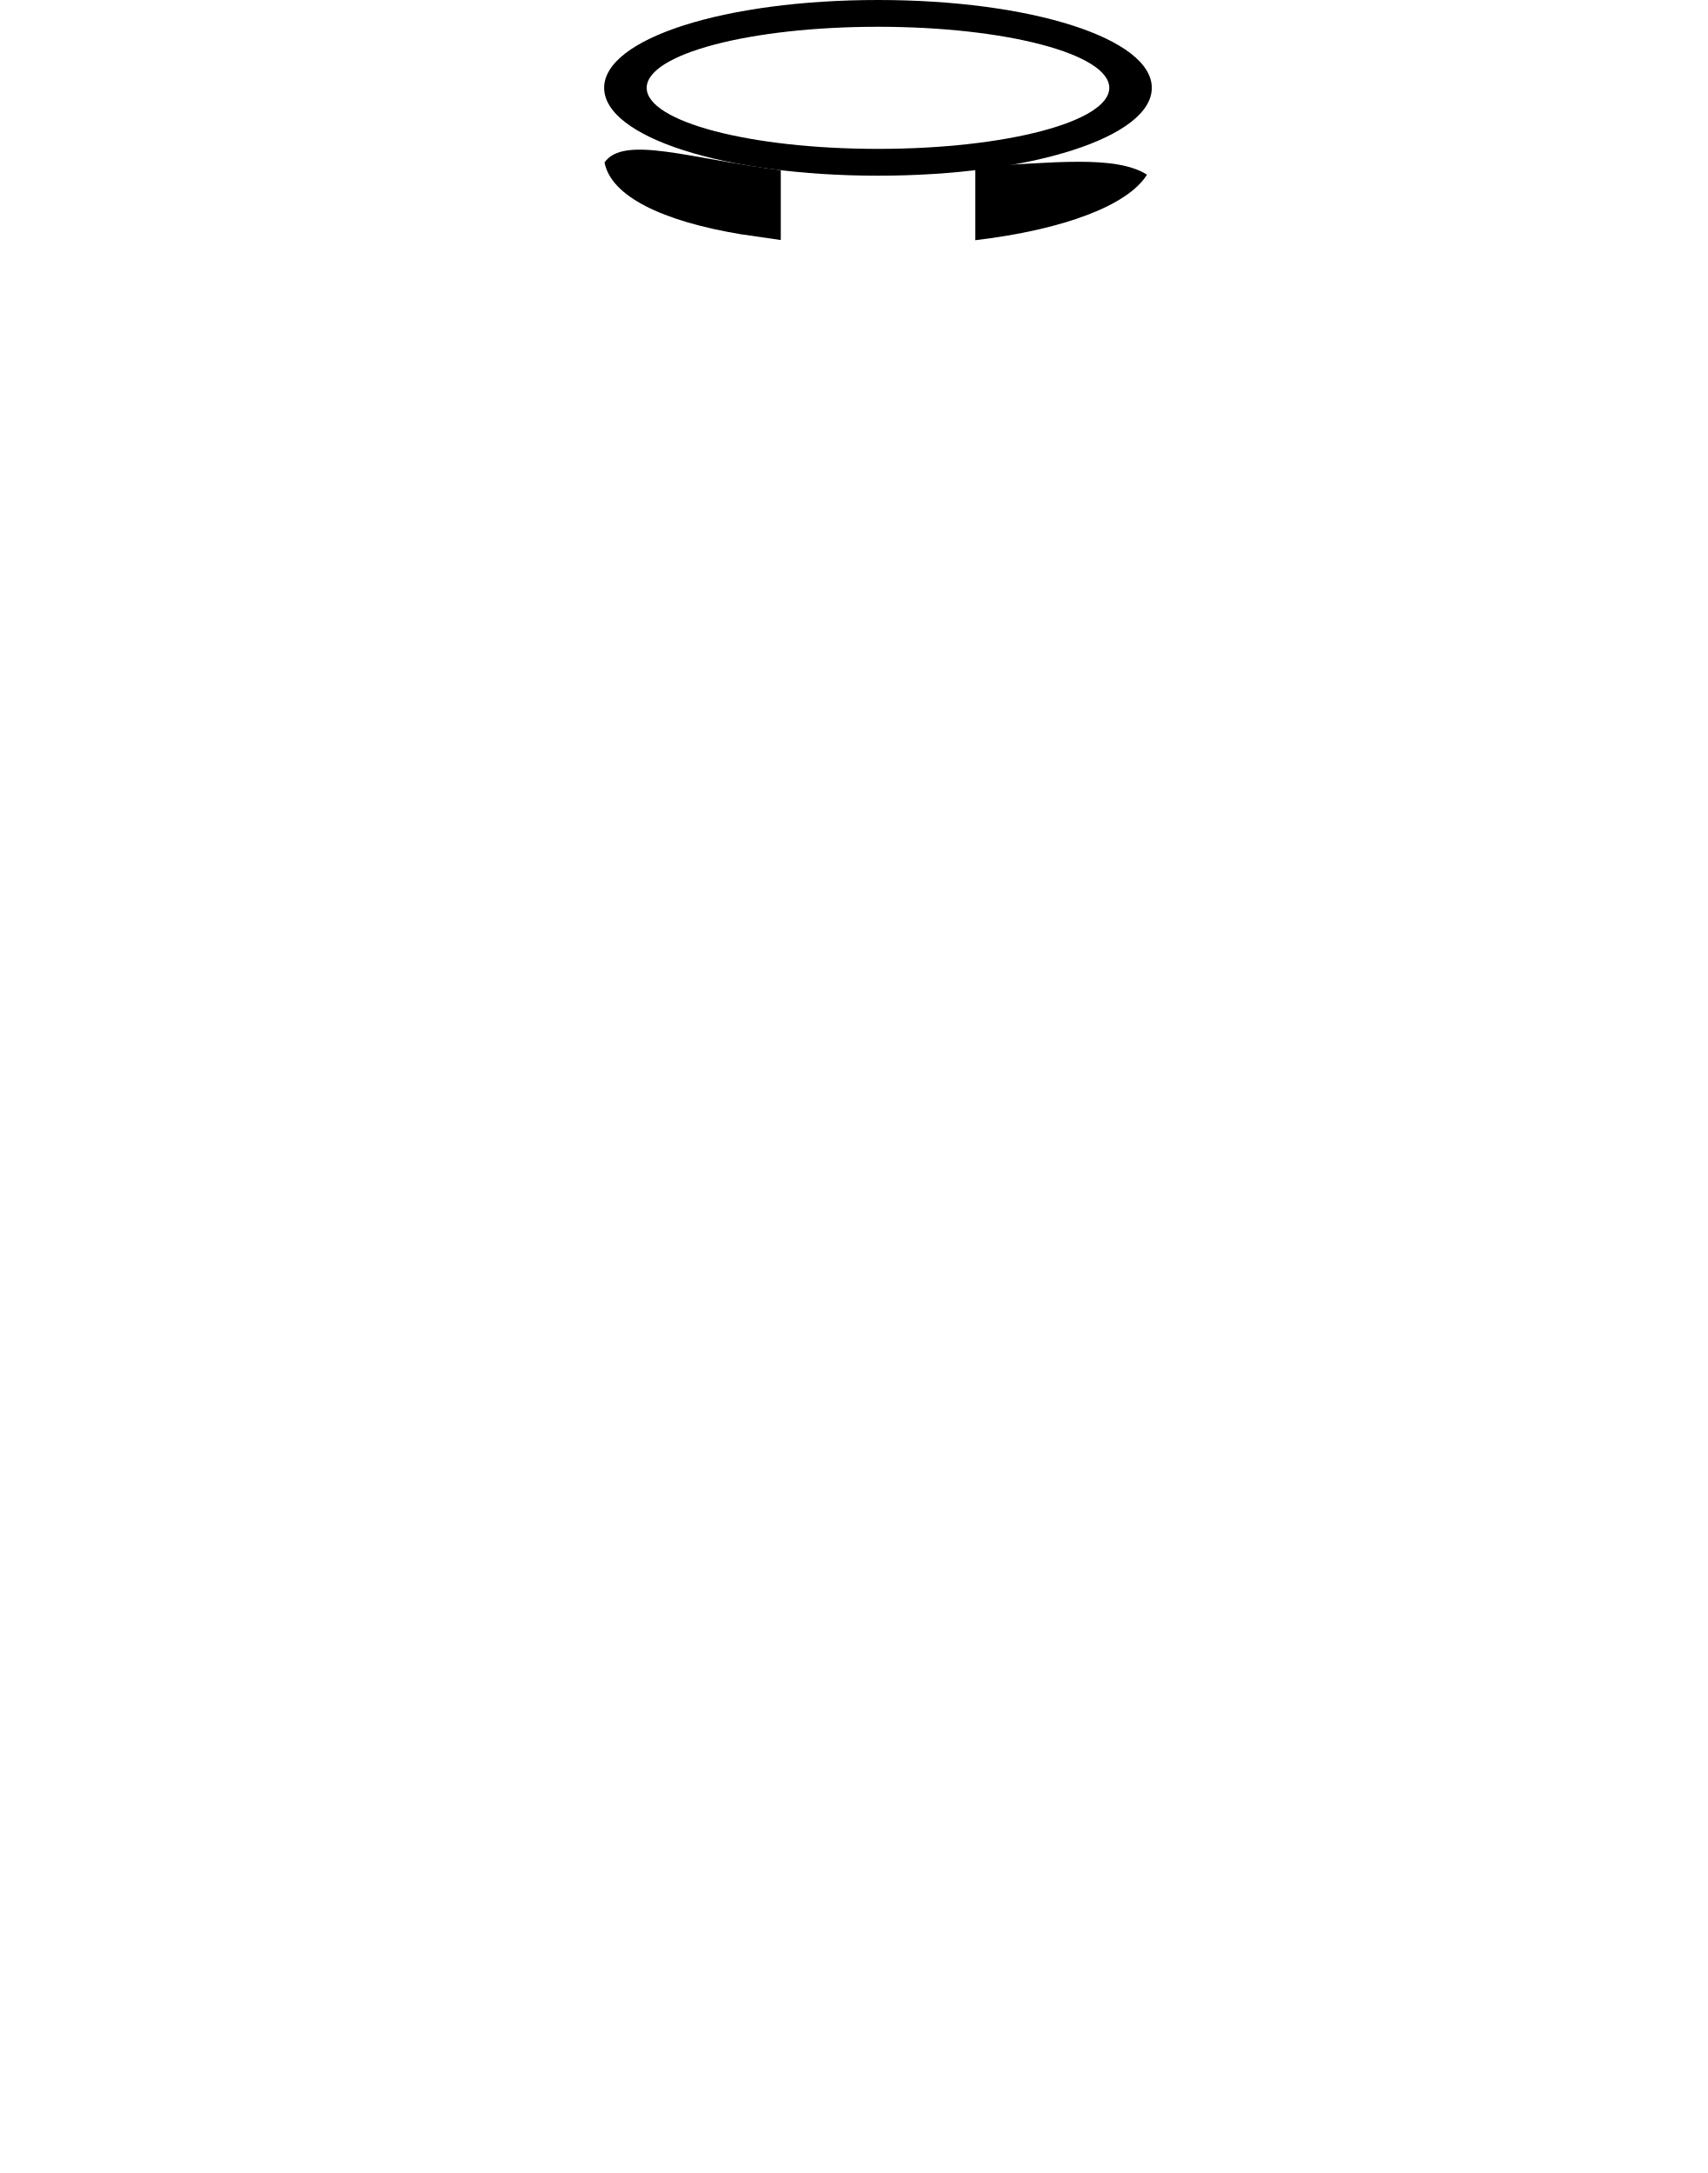
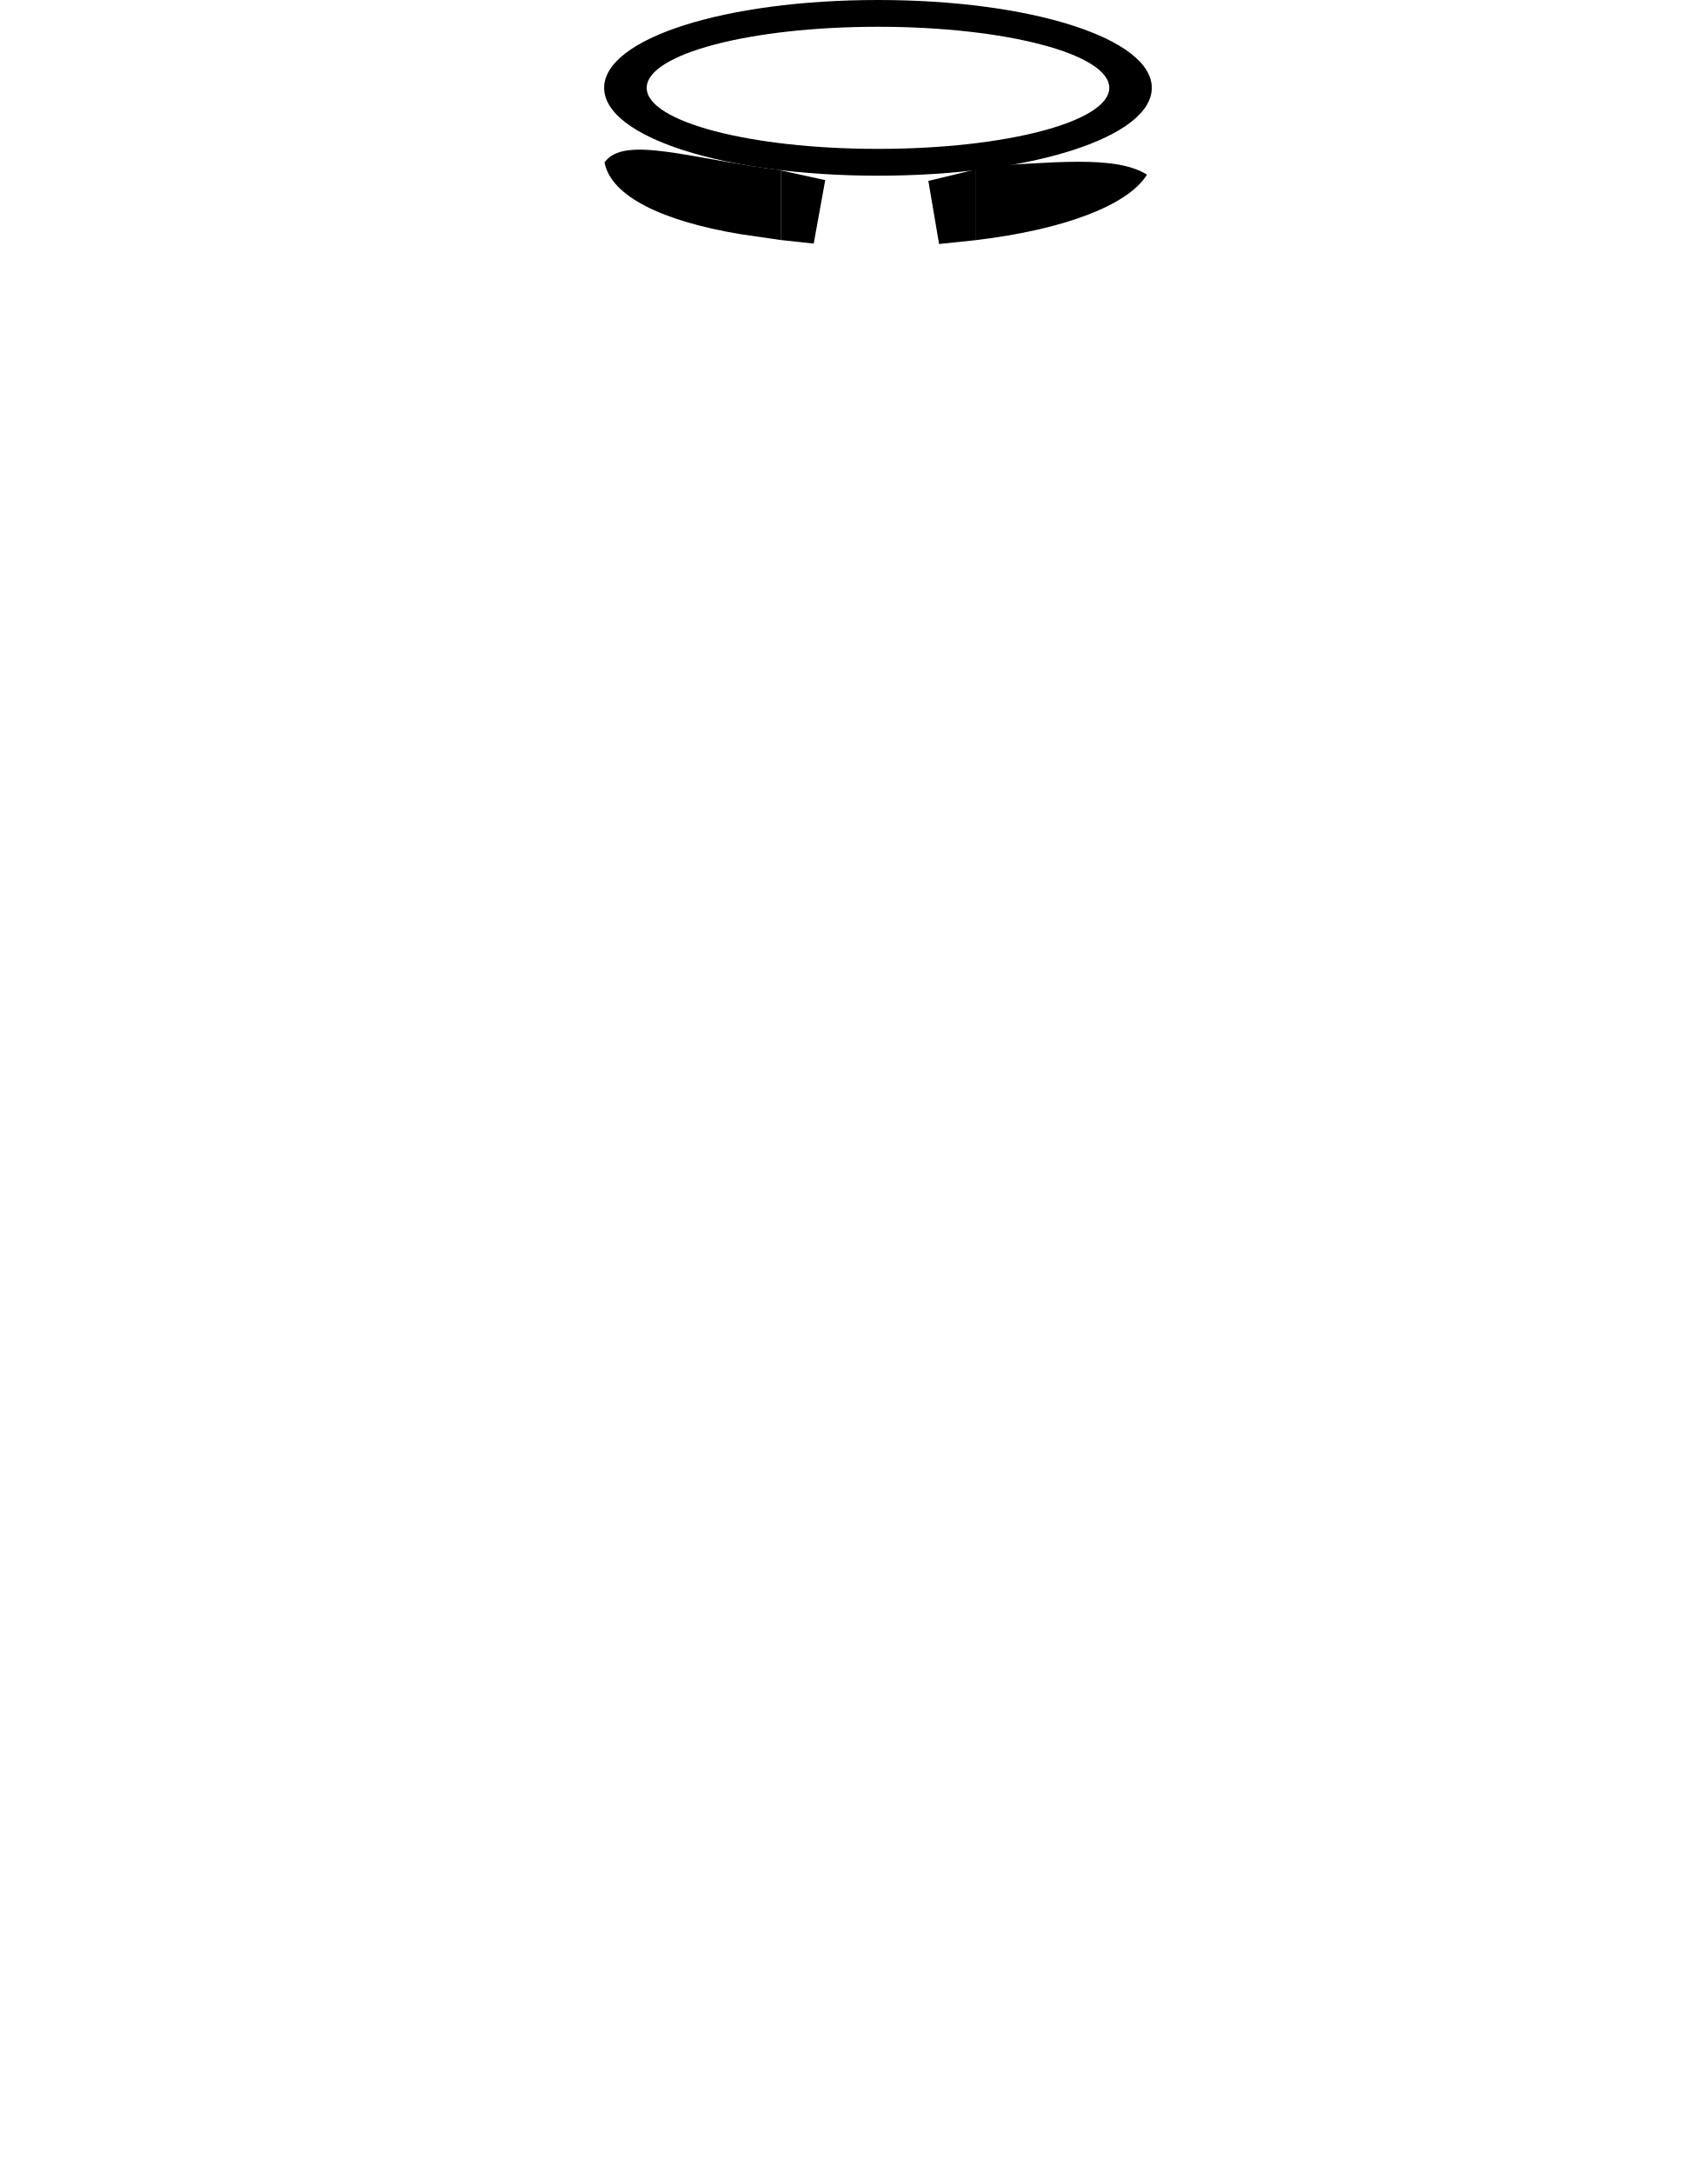
<svg xmlns="http://www.w3.org/2000/svg" viewBox="0 0 861.01 1095.444">
  <path fill="#000000" fill-rule="evenodd" d="M304.56 44.29C304.56 19.45 365.2 0 442.6 0C520 0 580.63 19.45 580.63 44.29C580.63 69.12 520 88.57 442.6 88.57C365.2 88.57 304.56 69.12 304.56 44.29Z M559.2 44.29C559.2 61.25 507.4 75.05 442.6 75.05C377.8 75.05 326 61.25 326 44.29C326 27.3 377.8 13.5 442.6 13.5C507.4 13.5 559.2 27.3 559.2 44.29Z" />
  <path fill="#000000" d="M304.75 81.89C308 99 334 111.5 373.25 118.05L393.6 121L393.6 85.8C347.8 80 314.5 68 304.75 81.89Z" />
  <path fill="#000000" d="M491.67 84.05L491.67 121.09C536.25 115.8 568.75 103.45 578.2 88.05C562.3 78 530.6 82.1 491.67 84.05Z" />
+   <path fill="#000000" d="M388.5 84.8L416 90.8L410.2 122.8L393.6 121L393.6 85.8Z" />
+   <path fill="#000000" d="M491.67 84.05L491.67 121.09L473.4 123L468 91.2L496.5 84.3Z" />
</svg>
